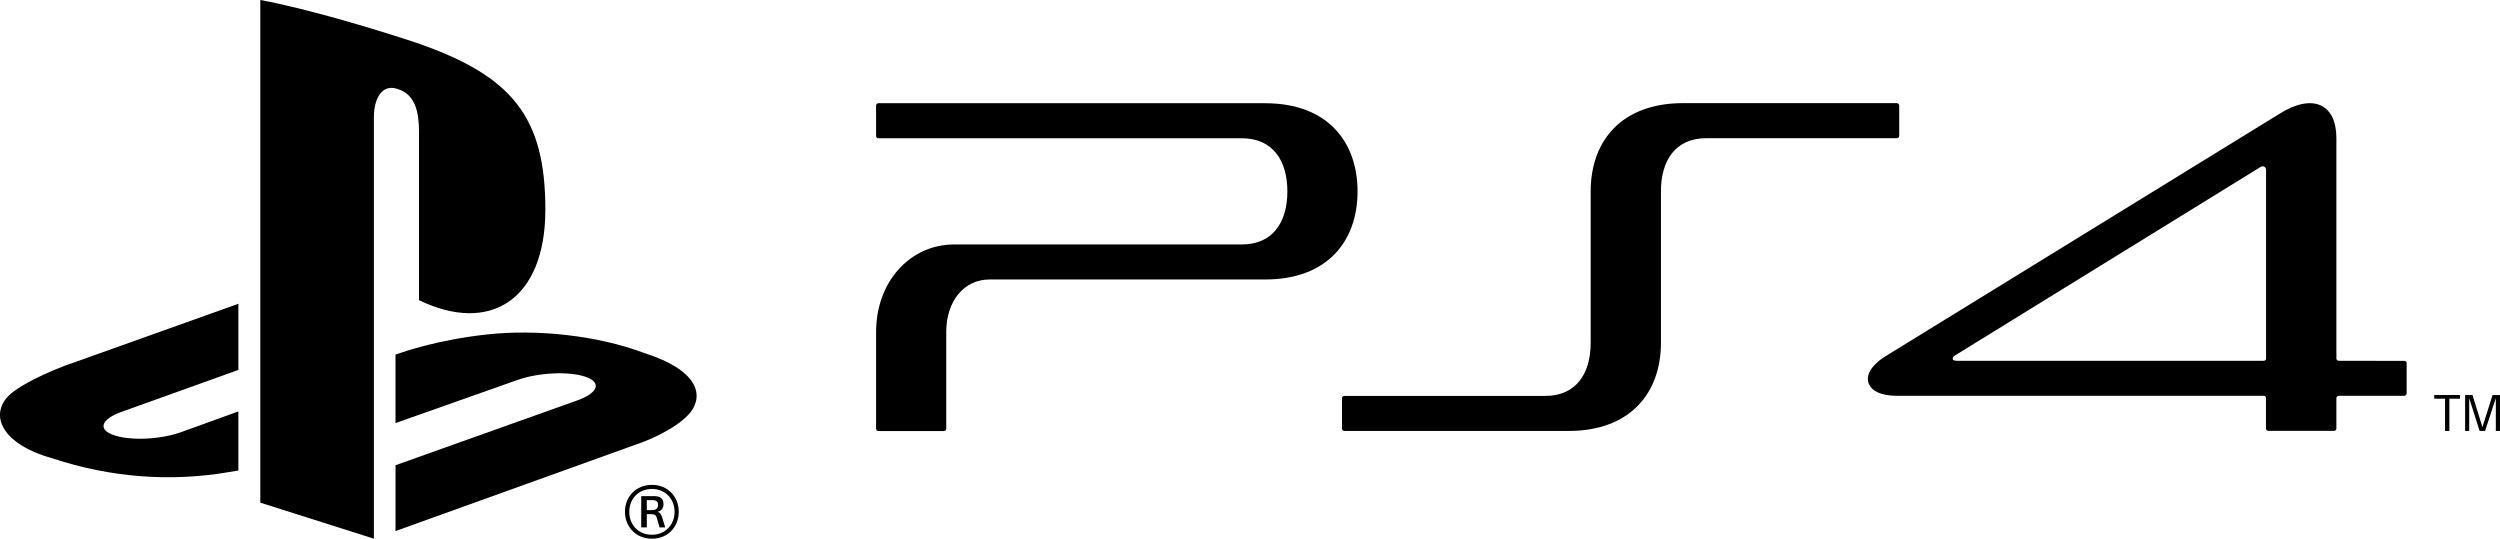
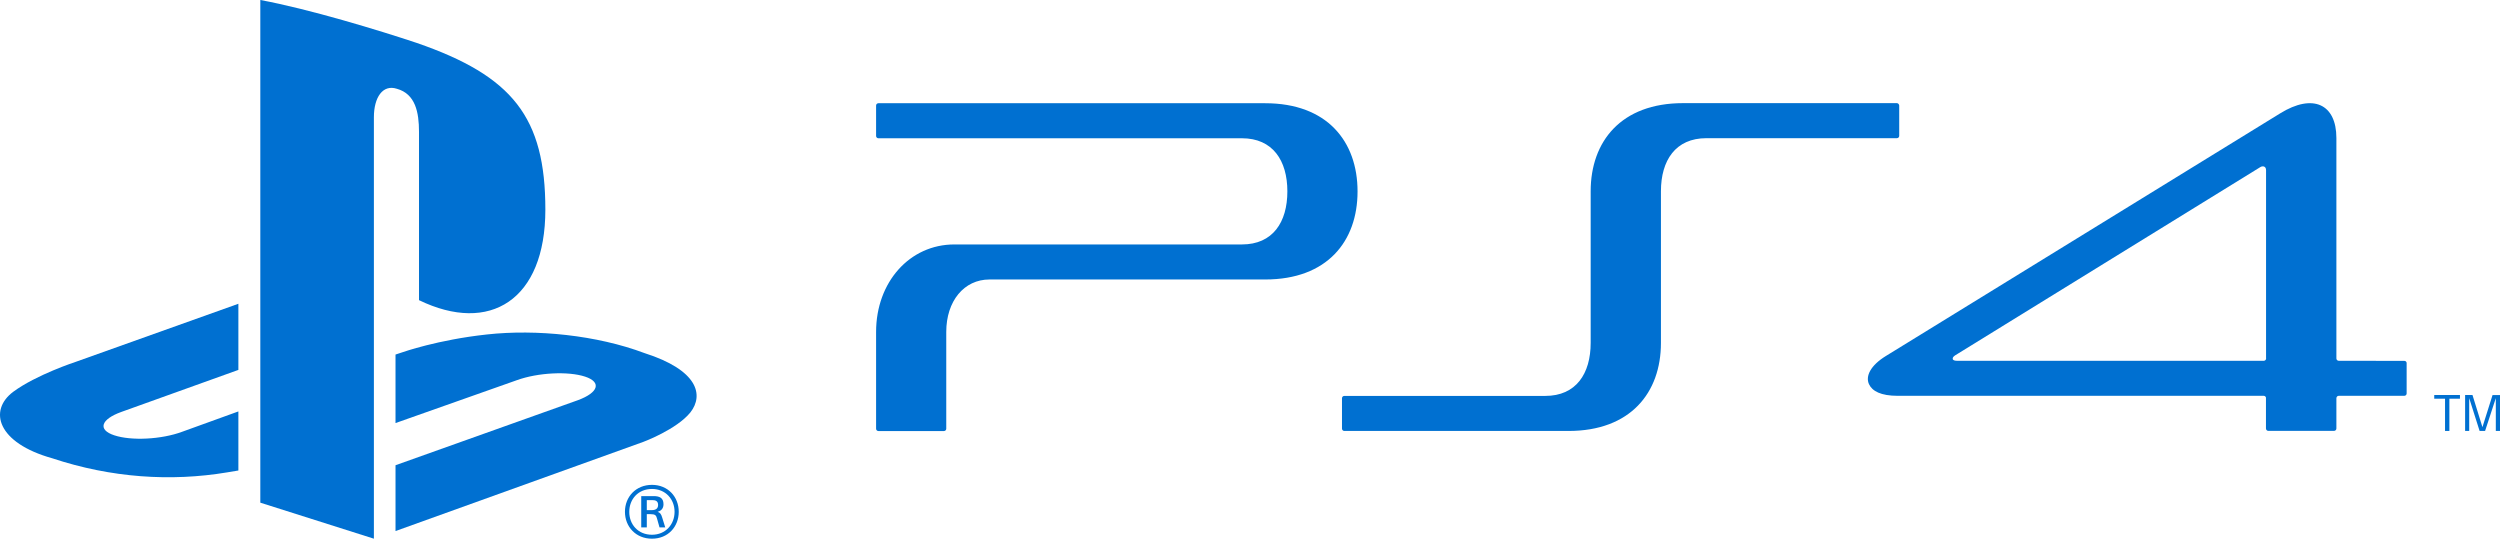
- <svg xmlns="http://www.w3.org/2000/svg" version="1.1" id="Layer_1" x="0px" y="0px" width="1000px" height="215.477px" viewBox="-113 -16.738 1000 215.477" enable-background="new -113 -16.738 1000 215.477" xml:space="preserve">
-   <g>
-     <path d="M-8.873-16.738v201.067l45.43,14.409V30.165c0-7.944,3.538-13.229,9.202-11.39c7.405,2.067,8.842,9.386,8.842,17.23v67.32   c28.268,13.719,50.542,0,50.542-36.205c0-36.956-13.068-53.433-51.458-66.694C38.552-4.628,10.482-13.161-8.873-16.738z" />
-     <path d="M45.207,169.358l72.97-26.025c8.25-3.054,9.53-7.223,2.854-9.421c-6.782-2.231-18.899-1.606-27.25,1.411l-48.574,17.166   v-27.407l2.784-0.918c0,0,14.05-4.989,33.831-7.123c19.714-2.166,43.922,0.295,62.957,7.452   c21.416,6.826,23.809,16.771,18.404,23.697c-5.502,6.858-18.833,11.816-18.833,11.816l-99.142,35.681V169.358z" />
-     <path d="M-92.097,166.574c-21.977-6.138-25.611-19.103-15.625-26.586c9.237-6.828,24.993-11.979,24.993-11.979l65.08-23.239v26.455   l-46.803,16.806c-8.29,2.985-9.53,7.154-2.849,9.351c6.777,2.267,18.864,1.675,27.154-1.411l22.499-8.137v23.629   c-1.443,0.232-3.078,0.496-4.551,0.759C-44.606,175.96-68.516,174.417-92.097,166.574z" />
-     <path d="M147.786,177.205c6.387,0,10.71,4.762,10.71,10.767c0,6.042-4.323,10.767-10.71,10.767   c-6.383,0-10.806-4.725-10.806-10.767C136.98,181.967,141.368,177.205,147.786,177.205z M147.786,197.16   c5.436,0,9.04-4.103,9.04-9.188c0-5.023-3.604-9.127-9.04-9.127c-5.537,0-9.075,4.104-9.075,9.127   C138.676,193.058,142.249,197.16,147.786,197.16z M143.529,181.703h4.915c2.288,0,3.954,0.657,3.954,3.248   c0,1.478-0.71,2.561-2.289,3.021v0.062c0.82,0.202,1.377,0.824,1.776,2.271c0.386,1.377,0.846,2.728,1.206,3.906h-2.289   c-0.298-0.92-0.724-2.529-0.951-3.38c-0.364-1.446-0.754-1.907-2.652-1.907h-1.478v5.287h-2.227v-12.507H143.529z M145.752,187.314   h1.968c1.569,0,2.521-0.623,2.521-2.068c0-1.706-1.183-1.938-2.389-1.938h-2.131v4.007H145.752z" />
-     <path d="M645.737,24.519h-85.521c-24.796,0-36.947,15.328-36.947,35.251v60.622c0,12.341-5.826,21.235-18.176,21.235h-80.379   c-0.491,0-0.921,0.396-0.921,0.919v12.179c0,0.49,0.43,0.921,0.921,0.921h89.682c24.791,0,36.979-15.298,36.979-35.221V59.77   c0-12.341,5.826-21.235,18.18-21.235h76.214c0.521,0,0.917-0.428,0.917-0.921V25.437C646.617,24.945,646.223,24.519,645.737,24.519   z" />
-     <path d="M393.079,24.554H238.353c-0.526,0-0.916,0.427-0.916,0.918v12.176c0,0.526,0.425,0.921,0.916,0.921h145.423   c12.315,0,18.171,8.896,18.171,21.236s-5.826,21.235-18.171,21.235H268.747c-17.852,0-31.31,15.032-31.31,34.988v38.731   c0,0.526,0.425,0.92,0.916,0.92h26.233c0.526,0,0.917-0.43,0.917-0.92v-38.731c0-12.341,7.11-20.973,17.294-20.973h110.282   c24.795,0,36.942-15.263,36.942-35.219C430.022,39.882,417.905,24.554,393.079,24.554z" />
-     <path d="M848.741,127.609l-26.237-0.032c-0.521,0-0.947-0.428-0.947-0.919V38.466c0-13.558-9.368-17.987-22.507-9.847   l-157.667,97.022c-6.199,3.808-8.259,8.105-6.787,11.291c1.28,2.757,4.687,4.659,11.534,4.659h146.44   c0.391,0.033,0.719,0.329,0.815,0.691v12.371c0,0.526,0.426,0.956,0.916,0.956h26.339c0.491,0,0.916-0.43,0.916-0.956v-12.11   c0-0.523,0.426-0.952,0.916-0.952h26.233c0.526,0,0.951-0.427,0.951-0.918V128.53C849.693,128.037,849.268,127.609,848.741,127.609   z M793.456,126.626c0,0.523-0.43,0.951-0.92,0.951H669.773c-0.977,0-1.503-0.264-1.666-0.623c-0.131-0.592,0.163-0.984,0.886-1.51   l122.167-75.358c0.854-0.526,2.262-0.429,2.262,1.246v75.294H793.456z" />
-     <path d="M865.015,142.743h-4.318v-1.478h10.285v1.478h-4.23v12.902h-1.736V142.743z" />
-     <path d="M879.955,154.067h0.035l4.024-12.769H887v14.347h-1.675v-13.034h-0.03l-4.262,13.034h-2.192l-4.129-13.034h-0.031v13.034   h-1.635v-14.38h2.945L879.955,154.067z" />
-   </g>
+ <svg xmlns="http://www.w3.org/2000/svg" xml:space="preserve" enable-background="new -113 -16.738 1000 215.477" viewBox="-113 -16.738 1000 215.477" height="215.477px" width="1000px" y="0px" x="0px" id="Layer_1" version="1.1">
+   <defs id="defs25">
+ 	
+ 	
+ 	
+ 	
+ 	
+ 	
+ 	
+ 	
+ 	
+ </defs>
+   <path style="fill:#0070d1;fill-opacity:1" d="m -8.873,-16.738 v 201.067 l 45.43,14.409 V 30.165 c 0,-7.944 3.538,-13.229 9.202,-11.39 7.405,2.067 8.842,9.386 8.842,17.23 v 67.32 c 28.268,13.719 50.542,0 50.542,-36.205 C 105.143,30.164 92.075,13.687 53.685,0.426 38.552,-4.628 10.482,-13.161 -8.873,-16.738 Z" id="path2" />
+   <path style="fill:#0070d1;fill-opacity:1" d="m 45.207,169.358 72.97,-26.025 c 8.25,-3.054 9.53,-7.223 2.854,-9.421 -6.782,-2.231 -18.899,-1.606 -27.25,1.411 l -48.574,17.166 v -27.407 l 2.784,-0.918 c 0,0 14.05,-4.989 33.831,-7.123 19.714,-2.166 43.922,0.295 62.957,7.452 21.416,6.826 23.809,16.771 18.404,23.697 -5.502,6.858 -18.833,11.816 -18.833,11.816 l -99.142,35.681 v -26.329 z" id="path4" />
+   <path style="fill:#0070d1;fill-opacity:1" d="m -92.097,166.574 c -21.977,-6.138 -25.611,-19.103 -15.625,-26.586 9.237,-6.828 24.993,-11.979 24.993,-11.979 l 65.08,-23.239 v 26.455 l -46.803,16.806 c -8.29,2.985 -9.53,7.154 -2.849,9.351 6.777,2.267 18.864,1.675 27.154,-1.411 l 22.499,-8.137 v 23.629 c -1.443,0.232 -3.078,0.496 -4.551,0.759 -22.407,3.738 -46.317,2.195 -69.898,-5.648 z" id="path6" />
+   <path style="fill:#0070d1;fill-opacity:1" d="m 147.786,177.205 c 6.387,0 10.71,4.762 10.71,10.767 0,6.042 -4.323,10.767 -10.71,10.767 -6.383,0 -10.806,-4.725 -10.806,-10.767 0,-6.005 4.388,-10.767 10.806,-10.767 z m 0,19.955 c 5.436,0 9.04,-4.103 9.04,-9.188 0,-5.023 -3.604,-9.127 -9.04,-9.127 -5.537,0 -9.075,4.104 -9.075,9.127 -0.035,5.086 3.538,9.188 9.075,9.188 z m -4.257,-15.457 h 4.915 c 2.288,0 3.954,0.657 3.954,3.248 0,1.478 -0.71,2.561 -2.289,3.021 v 0.062 c 0.82,0.202 1.377,0.824 1.776,2.271 0.386,1.377 0.846,2.728 1.206,3.906 h -2.289 c -0.298,-0.92 -0.724,-2.529 -0.951,-3.38 -0.364,-1.446 -0.754,-1.907 -2.652,-1.907 h -1.478 v 5.287 h -2.227 v -12.507 h 0.035 z m 2.223,5.611 h 1.968 c 1.569,0 2.521,-0.623 2.521,-2.068 0,-1.706 -1.183,-1.938 -2.389,-1.938 h -2.131 v 4.007 h 0.031 z" id="path8" />
+   <path style="fill:#0070d1;fill-opacity:1" d="m 645.737,24.519 h -85.521 c -24.796,0 -36.947,15.328 -36.947,35.251 v 60.622 c 0,12.341 -5.826,21.235 -18.176,21.235 h -80.379 c -0.491,0 -0.921,0.396 -0.921,0.919 v 12.179 c 0,0.49 0.43,0.921 0.921,0.921 h 89.682 c 24.791,0 36.979,-15.298 36.979,-35.221 V 59.77 c 0,-12.341 5.826,-21.235 18.18,-21.235 h 76.214 c 0.521,0 0.917,-0.428 0.917,-0.921 V 25.437 c -0.069,-0.492 -0.463,-0.918 -0.949,-0.918 z" id="path10" />
+   <path style="fill:#0070d1;fill-opacity:1" d="M 393.079,24.554 H 238.353 c -0.526,0 -0.916,0.427 -0.916,0.918 v 12.176 c 0,0.526 0.425,0.921 0.916,0.921 h 145.423 c 12.315,0 18.171,8.896 18.171,21.236 0,12.34 -5.826,21.235 -18.171,21.235 H 268.747 c -17.852,0 -31.31,15.032 -31.31,34.988 v 38.731 c 0,0.526 0.425,0.92 0.916,0.92 h 26.233 c 0.526,0 0.917,-0.43 0.917,-0.92 v -38.731 c 0,-12.341 7.11,-20.973 17.294,-20.973 h 110.282 c 24.795,0 36.942,-15.263 36.942,-35.219 10e-4,-19.954 -12.116,-35.282 -36.942,-35.282 z" id="path12" />
+   <path style="fill:#0070d1;fill-opacity:1" d="m 848.741,127.609 -26.237,-0.032 c -0.521,0 -0.947,-0.428 -0.947,-0.919 V 38.466 c 0,-13.558 -9.368,-17.987 -22.507,-9.847 l -157.667,97.022 c -6.199,3.808 -8.259,8.105 -6.787,11.291 1.28,2.757 4.687,4.659 11.534,4.659 h 146.44 c 0.391,0.033 0.719,0.329 0.815,0.691 v 12.371 c 0,0.526 0.426,0.956 0.916,0.956 h 26.339 c 0.491,0 0.916,-0.43 0.916,-0.956 v -12.11 c 0,-0.523 0.426,-0.952 0.916,-0.952 h 26.233 c 0.526,0 0.951,-0.427 0.951,-0.918 V 128.53 c 0.037,-0.493 -0.388,-0.921 -0.915,-0.921 z m -55.285,-0.983 c 0,0.523 -0.43,0.951 -0.92,0.951 H 669.773 c -0.977,0 -1.503,-0.264 -1.666,-0.623 -0.131,-0.592 0.163,-0.984 0.886,-1.51 L 791.16,50.086 c 0.854,-0.526 2.262,-0.429 2.262,1.246 v 75.294 z" id="path14" />
+   <path style="fill:#0070d1;fill-opacity:1" d="m 865.015,142.743 h -4.318 v -1.478 h 10.285 v 1.478 h -4.23 v 12.902 h -1.736 v -12.902 z" id="path16" />
+   <path style="fill:#0070d1;fill-opacity:1" d="m 879.955,154.067 h 0.035 l 4.024,-12.769 H 887 v 14.347 h -1.675 v -13.034 h -0.03 l -4.262,13.034 h -2.192 l -4.129,-13.034 h -0.031 v 13.034 h -1.635 v -14.38 h 2.945 z" id="path18" />
</svg>
